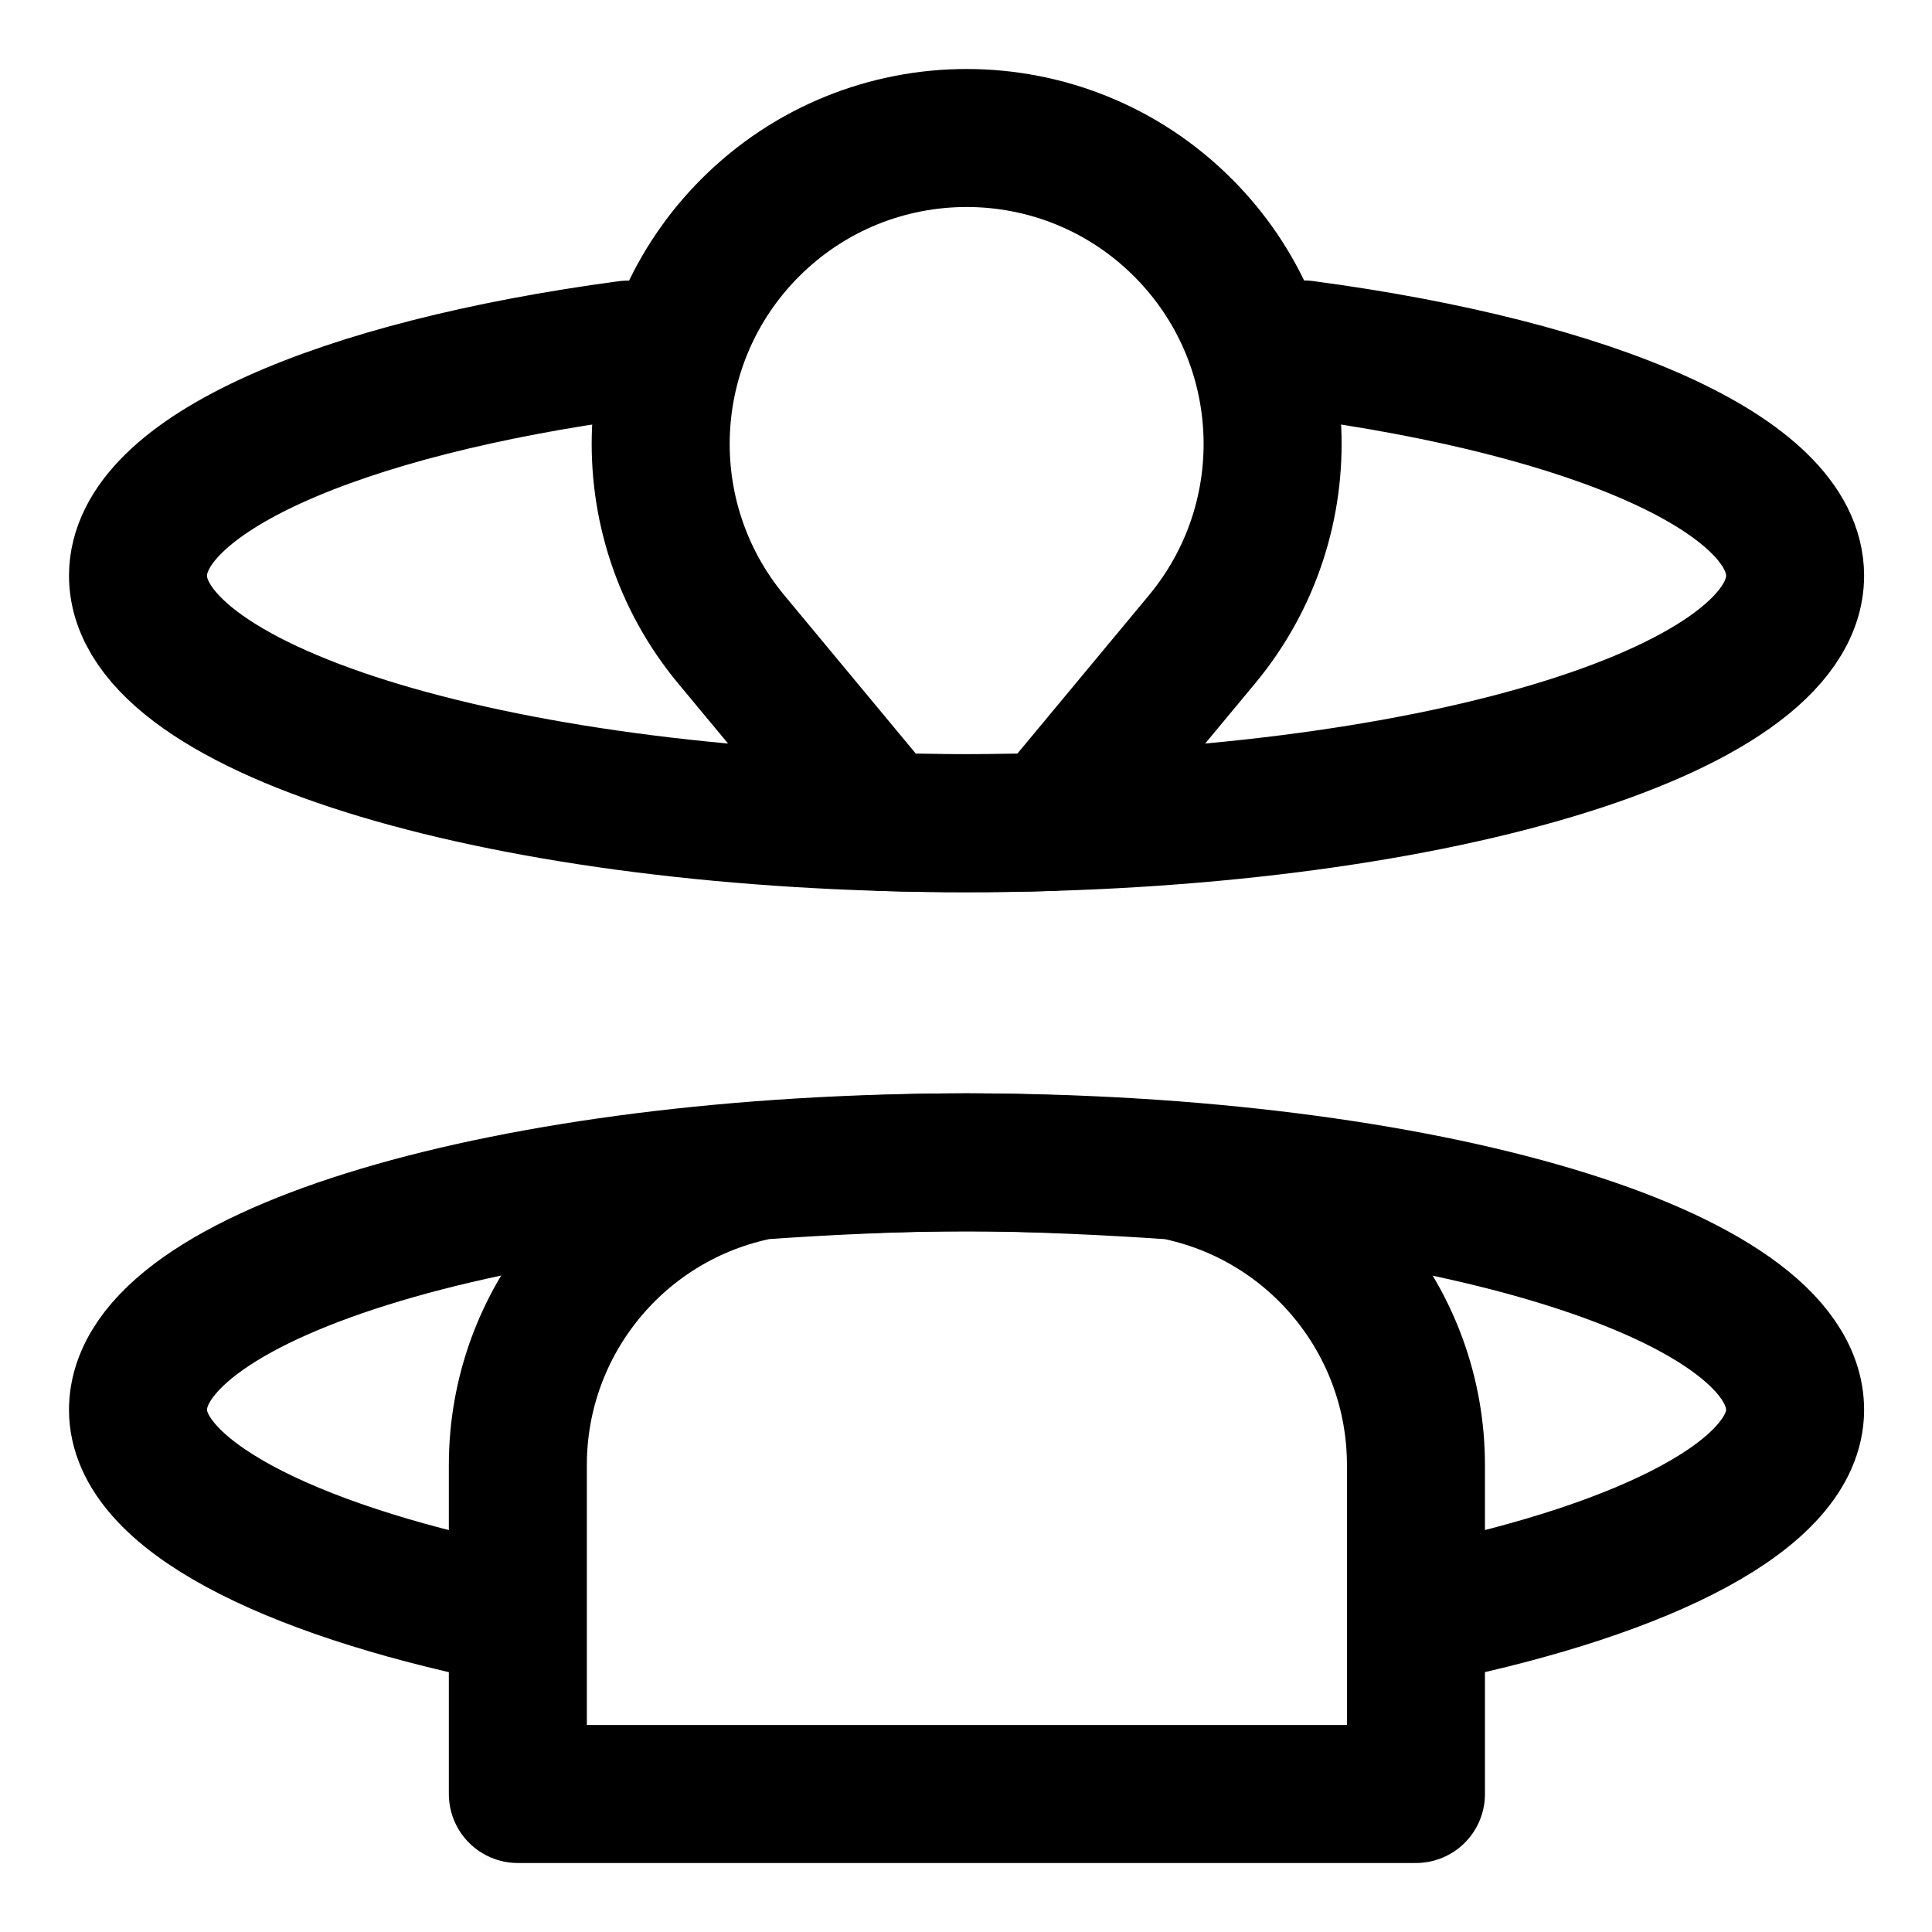
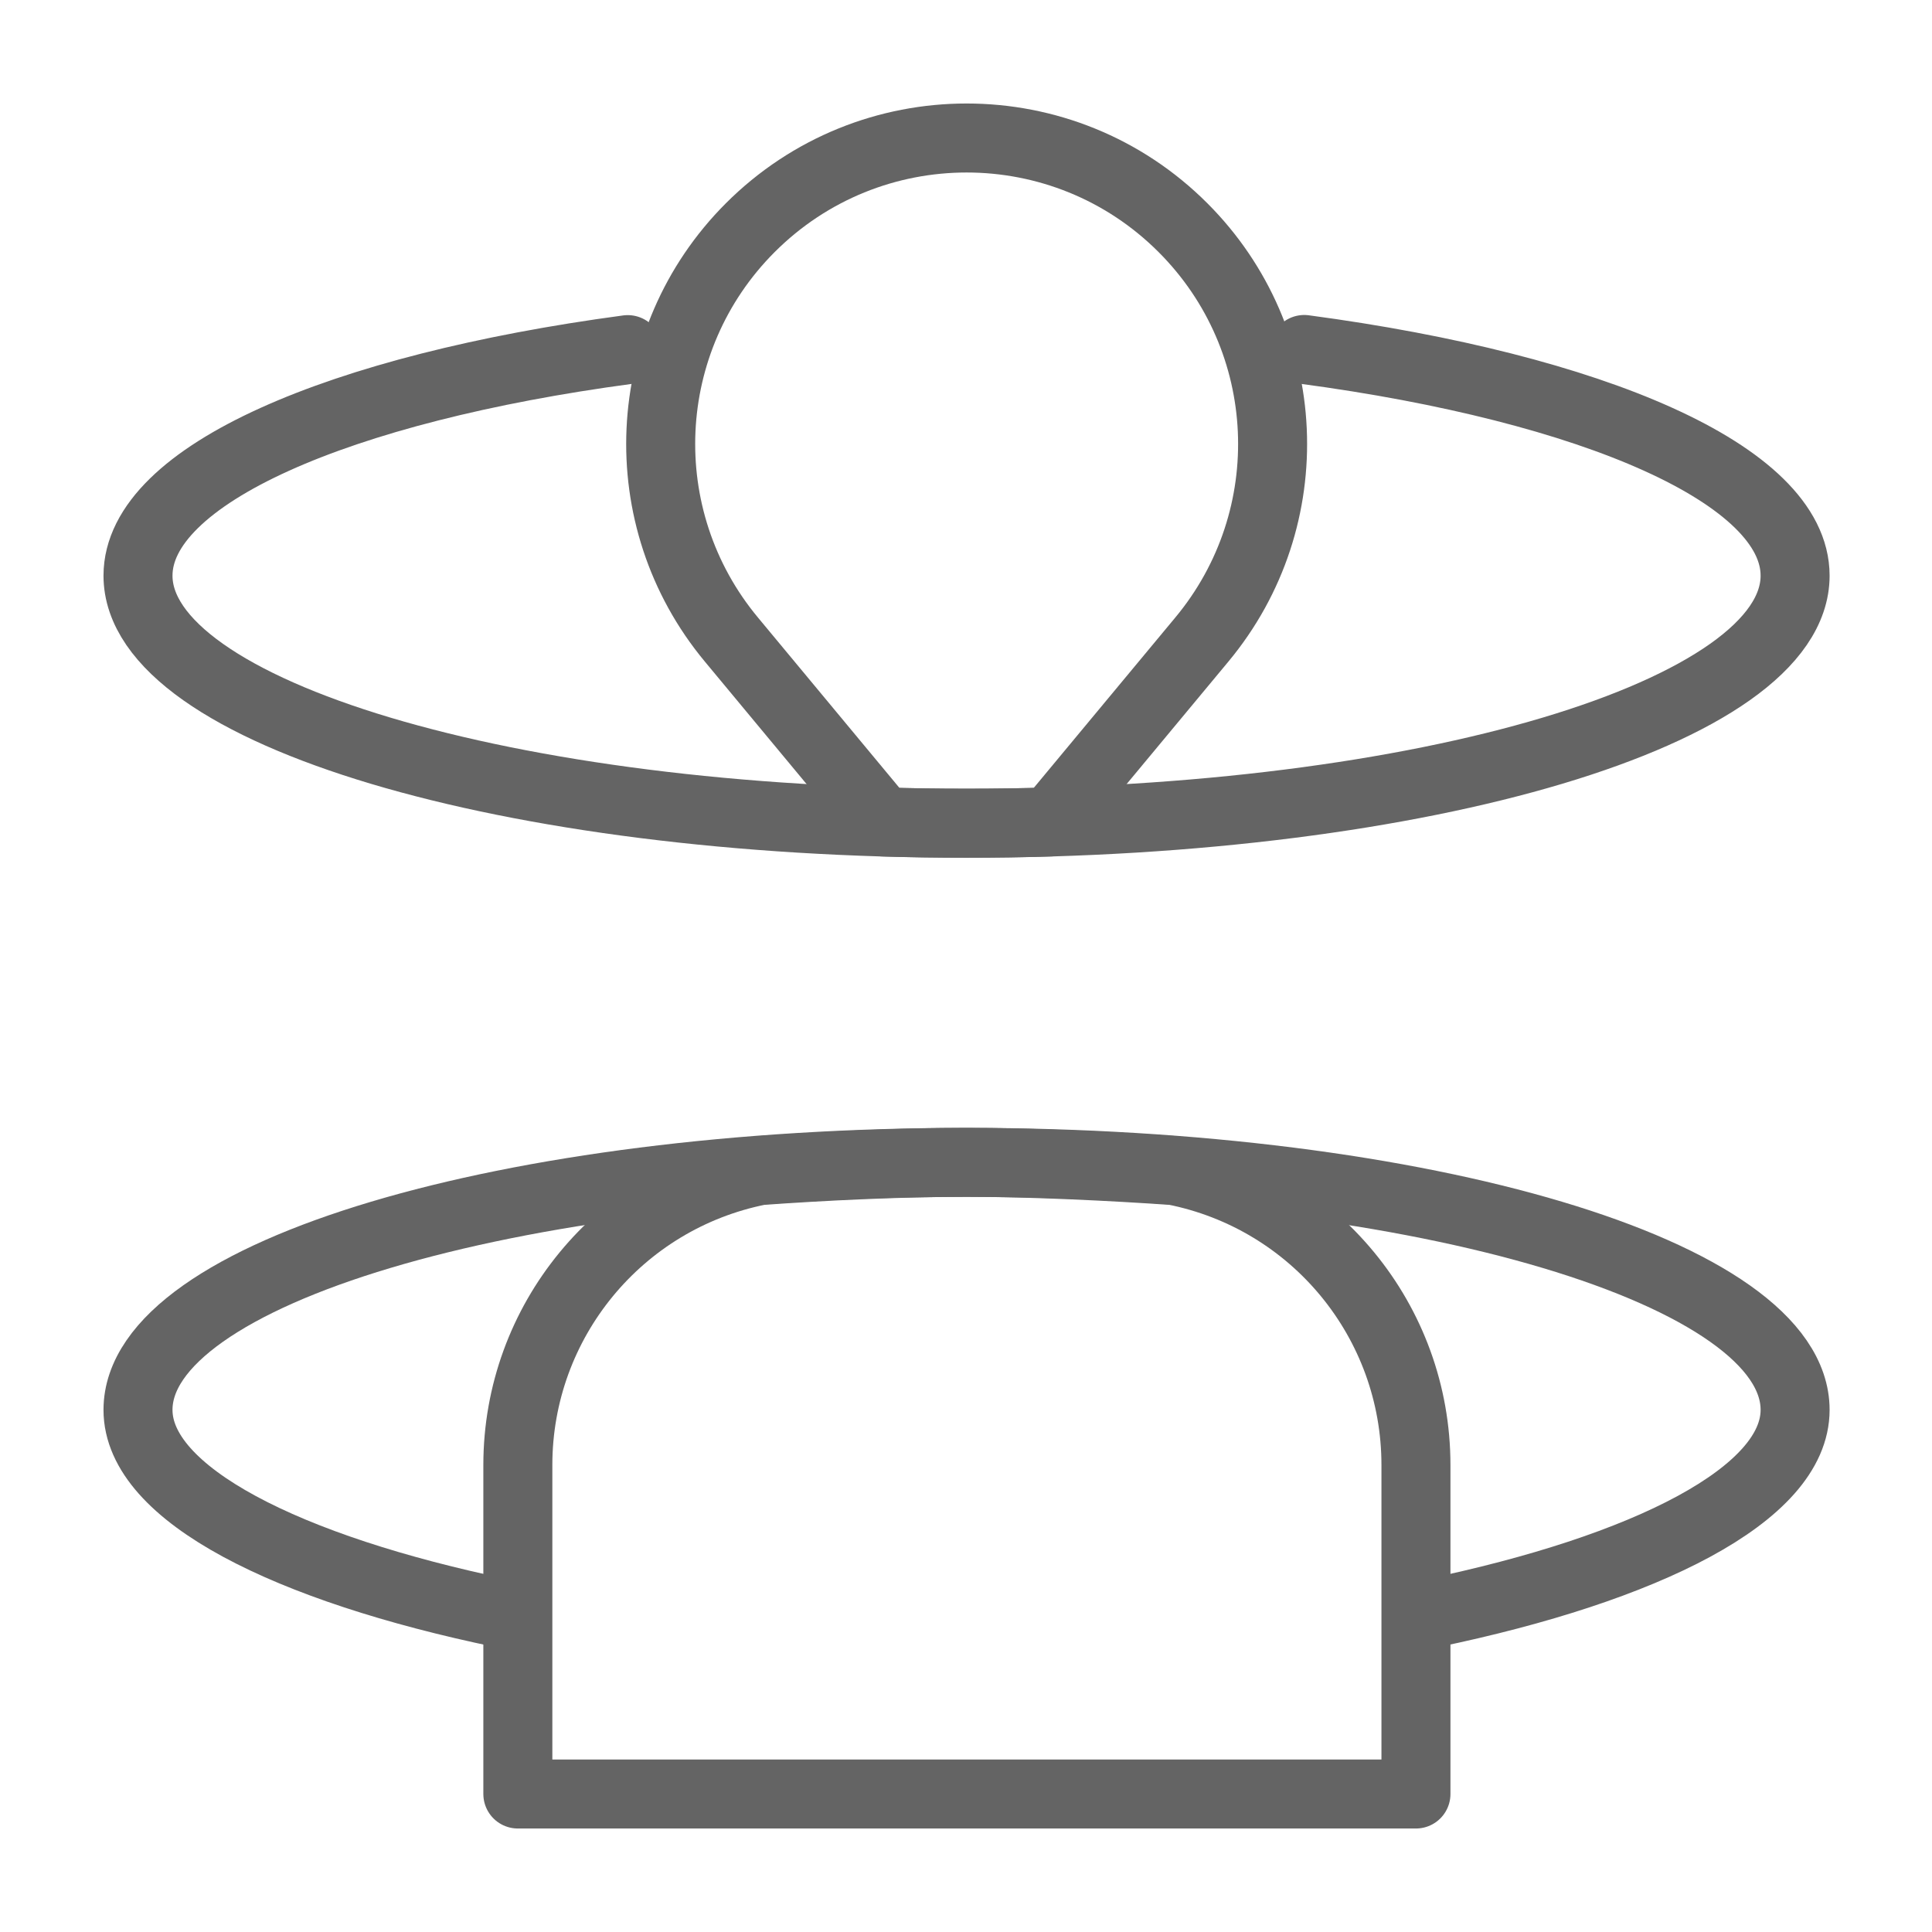
- <svg xmlns="http://www.w3.org/2000/svg" width="24" height="24" viewBox="0 0 28 28" fill="none" stroke-width="2" stroke-linecap="round" stroke-linejoin="round" stroke="#000000">
+ <svg xmlns="http://www.w3.org/2000/svg" width="18" height="18" viewBox="0 0 28 28" fill="none" stroke-width="1" stroke-linecap="round" stroke-linejoin="round" stroke="#646464">
  <g>
    <path d="M7.28 23.381C4.16 22.733 2 21.654 2 20.433C2 18.452 7.376 16.846 14.008 16.846C20.64 16.846 26.016 18.452 26.016 20.433C26.016 21.654 23.863 22.733 20.743 23.381" />
    <path d="M11.011 16.965C8.974 17.368 7.505 19.155 7.505 21.232V26H20.521V21.232C20.521 19.155 19.053 17.368 17.015 16.965C16.136 16.904 14.95 16.845 14.007 16.845C13.036 16.845 11.915 16.9 11.011 16.965Z" />
    <path d="M9.098 5.067C4.914 5.628 2 6.884 2 8.343C2 10.324 7.376 11.931 14.008 11.931C20.64 11.931 26.016 10.324 26.016 8.343C26.016 6.882 23.094 5.625 18.902 5.065" />
    <path d="M12.795 11.912L10.6 9.269C9.136 7.508 9.253 4.923 10.871 3.302C12.604 1.566 15.415 1.566 17.147 3.302C18.766 4.923 18.883 7.508 17.418 9.269L15.222 11.912C14.823 11.925 14.418 11.93 14.009 11.93C13.595 11.93 13.199 11.925 12.795 11.912Z" />
  </g>
</svg>
